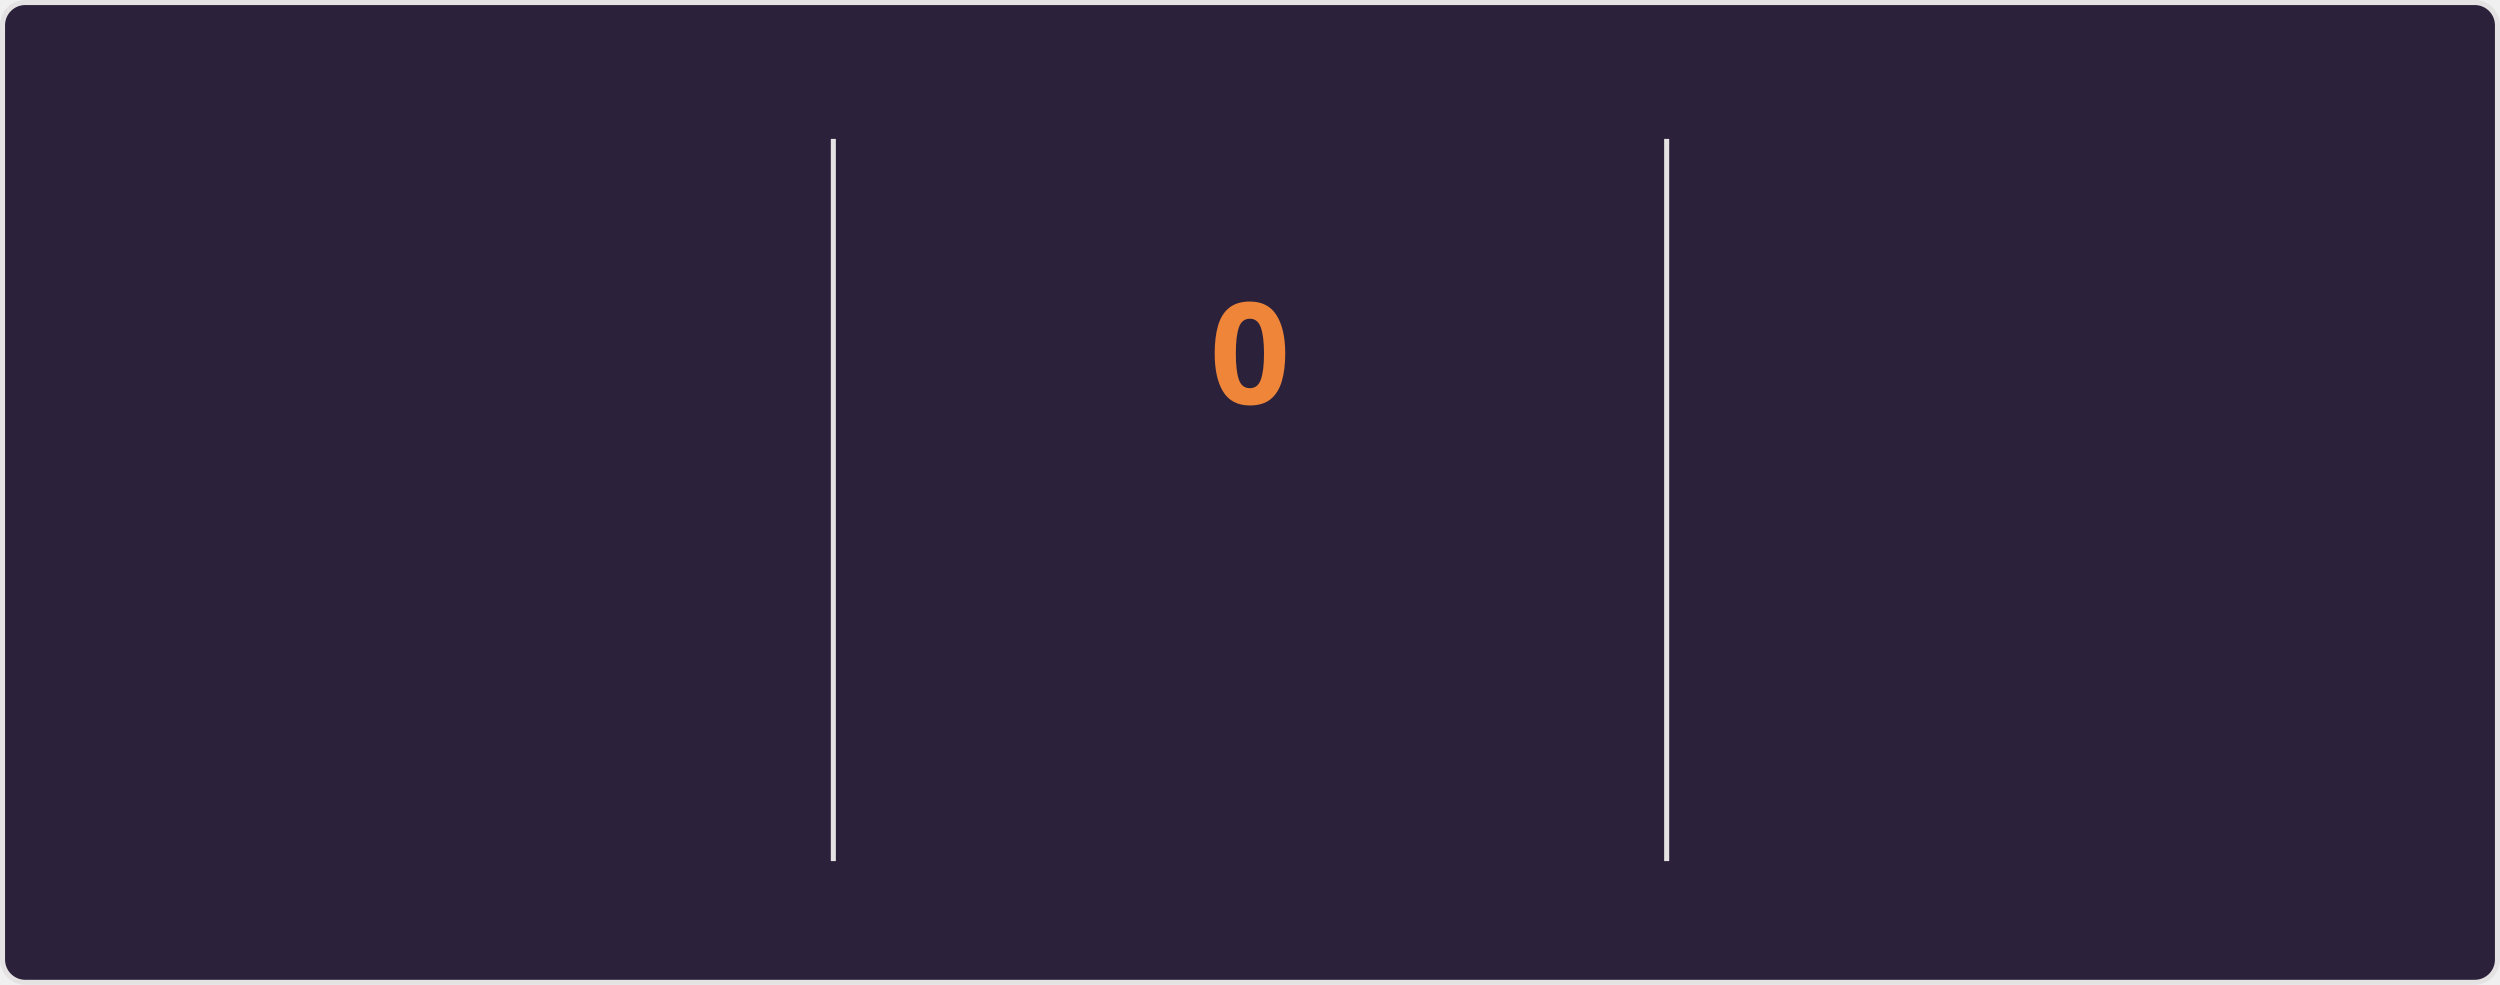
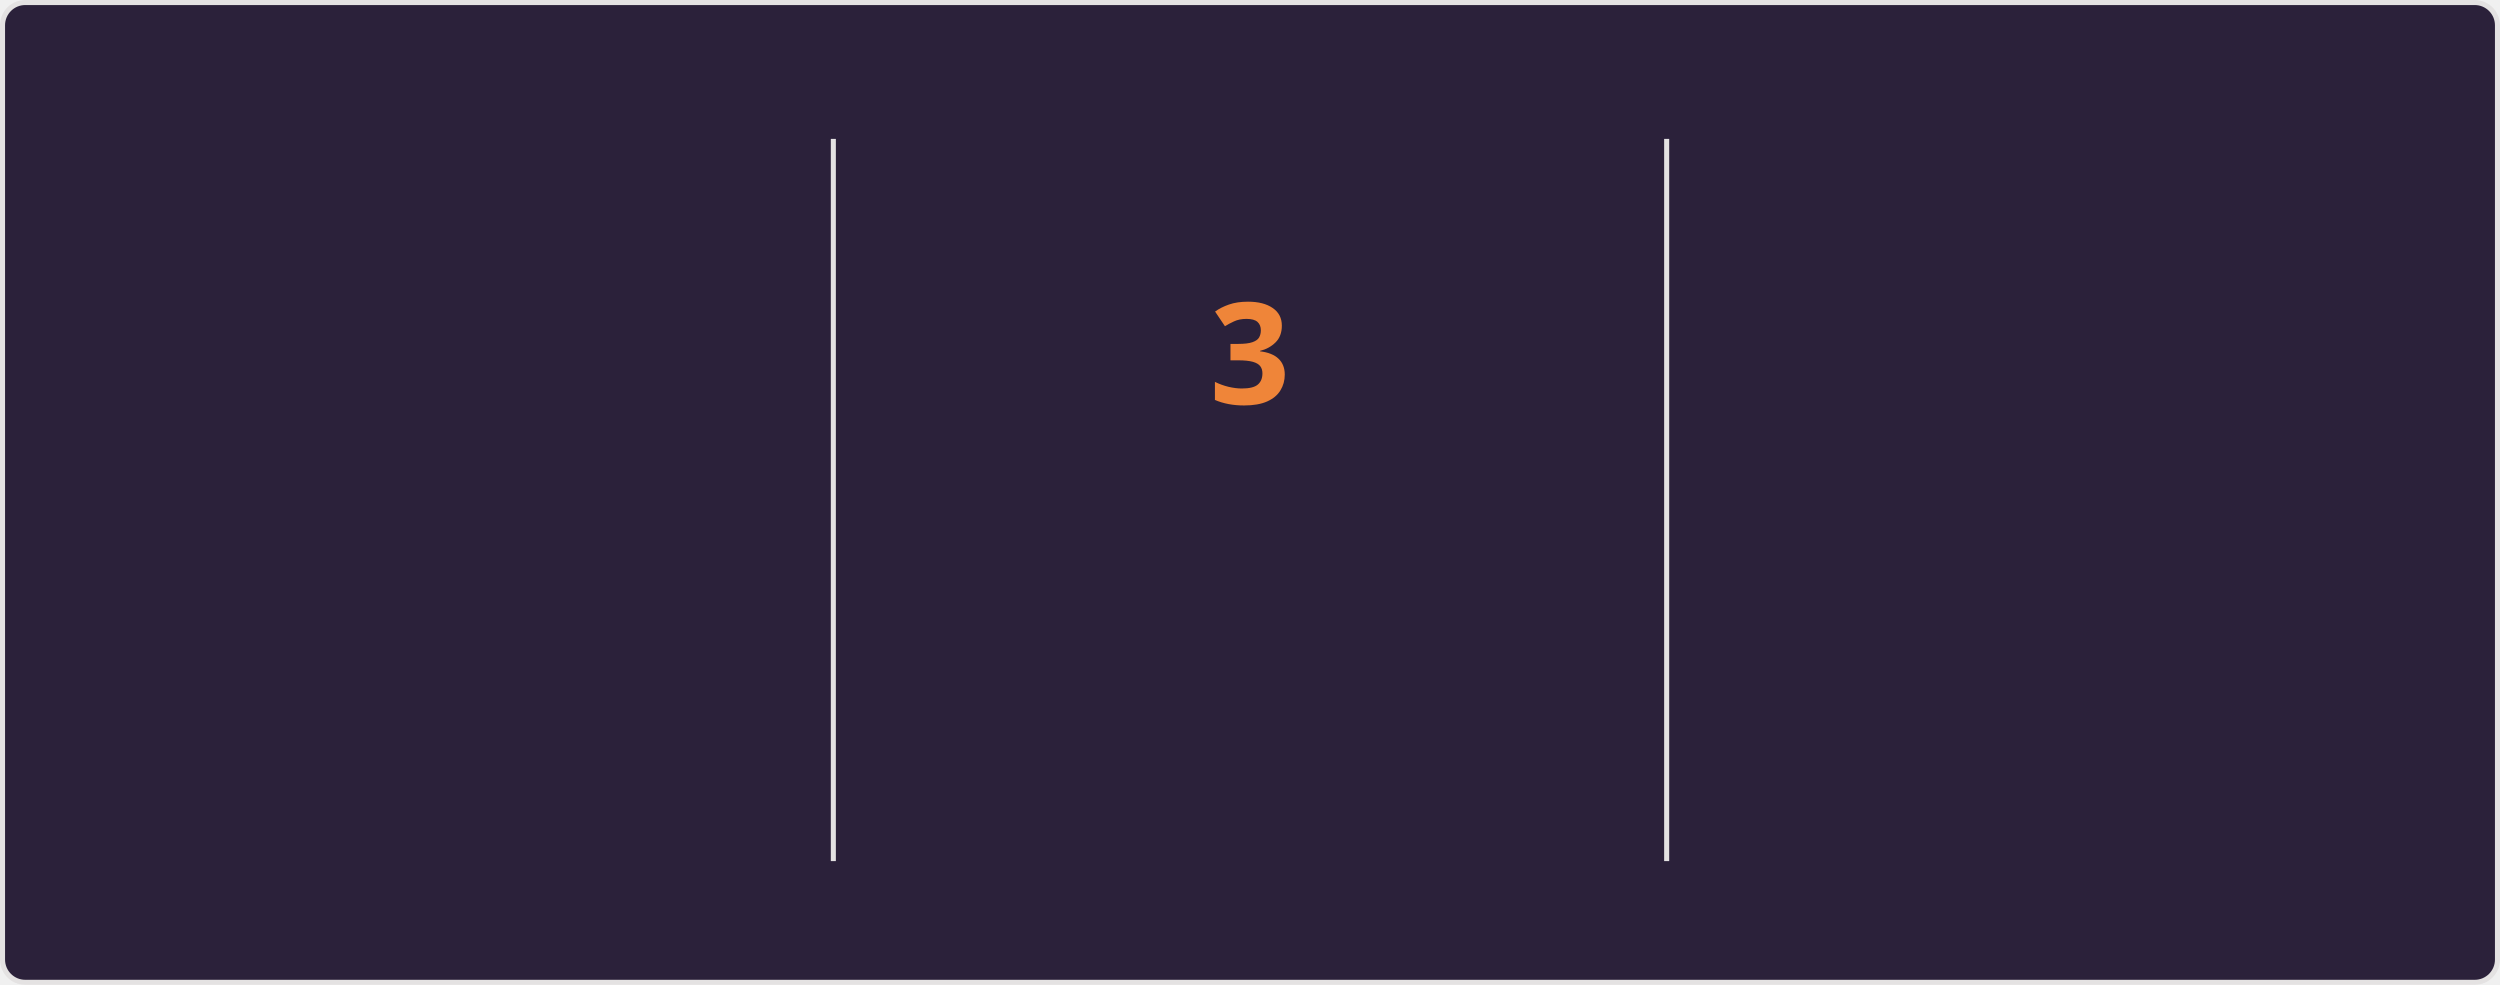
<svg xmlns="http://www.w3.org/2000/svg" style="isolation: isolate" viewBox="0 0 495 195" width="495px" height="195px" direction="ltr">
  <style>
    @keyframes currstreak {
      0% { font-size: 3px; opacity: 0.2; }
      80% { font-size: 34px; opacity: 1; }
      100% { font-size: 28px; opacity: 1; }
    }
    @keyframes fadein {
      0% { opacity: 0; }
      100% { opacity: 1; }
    }
    .big-number {
      font-family: "Segoe UI", Ubuntu, sans-serif;
      font-weight: 700;
      font-size: 28px;
      fill: #e2e9ec;
    }
    .label {
      font-family: "Segoe UI", Ubuntu, sans-serif;
      font-weight: 400;
      font-size: 14px;
      fill: #e2e9ec;
    }
    .range-text {
      font-family: "Segoe UI", Ubuntu, sans-serif;
      font-weight: 400;
      font-size: 12px;
      fill: #e2e9ec;
    }
    .current-streak-num {
      font-family: "Segoe UI", Ubuntu, sans-serif;
      font-weight: 700;
      font-size: 28px;
      fill: #ef8539;
    }</style>
  <defs>
    <clipPath id="outer_rectangle">
      <rect width="495" height="195" rx="4.5" />
    </clipPath>
    <mask id="mask_out_ring_behind_fire">
      <rect width="495" height="195" fill="white" />
      <ellipse id="mask-ellipse" cx="247.5" cy="32" rx="13" ry="18" fill="black" />
    </mask>
  </defs>
  <g clip-path="url(#outer_rectangle)">
    <g style="isolation: isolate">
      <rect fill="#2b213a" rx="4.5" x="0.5" y="0.5" width="494" height="194" stroke="#e4e2e2" />
    </g>
    <g style="isolation: isolate">
      <line x1="165" y1="28" x2="165" y2="170" vector-effect="non-scaling-stroke" stroke-width="1" stroke="#e4e2e2" stroke-linejoin="miter" stroke-linecap="square" stroke-miterlimit="3" />
      <line x1="330" y1="28" x2="330" y2="170" vector-effect="non-scaling-stroke" stroke-width="1" stroke="#e4e2e2" stroke-linejoin="miter" stroke-linecap="square" stroke-miterlimit="3" />
    </g>
    <g style="isolation: isolate">
      <g transform="translate(82.5, 48)">
        <text x="0" y="32" stroke-width="0" text-anchor="middle" class="big-number" style="opacity: 0; animation: fadein 0.5s linear forwards 0.6s">
            3.6K
          </text>
      </g>
      <g transform="translate(82.5, 84)">
        <text x="0" y="32" stroke-width="0" text-anchor="middle" class="label" style="opacity: 0; animation: fadein 0.5s linear forwards 0.7s">
            Total Contributions
          </text>
      </g>
      <g transform="translate(82.5, 114)">
        <text x="0" y="32" stroke-width="0" text-anchor="middle" class="range-text" style="opacity: 0; animation: fadein 0.5s linear forwards 0.8s">
            Sep 14 - Present
          </text>
      </g>
    </g>
    <g style="isolation: isolate">
      <g mask="url(#mask_out_ring_behind_fire)">
        <circle cx="247.5" cy="71" r="40" fill="none" stroke="#e2e9ec" stroke-width="5" style="opacity: 0; animation: fadein 0.5s linear forwards 0.4s" />
      </g>
      <g transform="translate(247.5, 19.5)" stroke-opacity="0" style="opacity: 0; animation: fadein 0.5s linear forwards 0.6s">
        <path d="M -12 -0.5 L 15 -0.5 L 15 23.5 L -12 23.5 L -12 -0.5 Z" fill="none" />
        <path d="M 1.5 0.67 C 1.5 0.67 2.24 3.32 2.24 5.47 C 2.24 7.53 0.89 9.2 -1.17 9.2 C -3.23 9.2 -4.79 7.53 -4.79 5.47 L -4.76 5.11 C -6.78 7.51 -8 10.62 -8 13.99 C -8 18.41 -4.42 22 0 22 C 4.42 22 8 18.41 8 13.99 C 8 8.6 5.41 3.79 1.5 0.67 Z M -0.29 19 C -2.07 19 -3.51 17.6 -3.51 15.86 C -3.51 14.24 -2.46 13.1 -0.7 12.74 C 1.07 12.38 2.9 11.53 3.92 10.16 C 4.31 11.45 4.51 12.81 4.51 14.2 C 4.51 16.85 2.36 19 -0.29 19 Z" fill="#e2e9ec" stroke-opacity="0" />
      </g>
      <g transform="translate(247.5, 48)">
        <text x="0" y="32" stroke-width="0" text-anchor="middle" class="current-streak-num" style="animation: currstreak 0.6s linear forwards">
-             0
+             3
          </text>
      </g>
      <g transform="translate(247.5, 108)">
        <text x="0" y="32" stroke-width="0" text-anchor="middle" class="label" style="opacity: 0; animation: fadein 0.5s linear forwards 0.9s">
            Current Streak
          </text>
      </g>
      <g transform="translate(247.5, 145)">
        <text x="0" y="21" stroke-width="0" text-anchor="middle" class="range-text" style="opacity: 0; animation: fadein 0.5s linear forwards 0.9s">
-             0 days
+             Sep 16 - Sep 18
          </text>
      </g>
    </g>
    <g style="isolation: isolate">
      <g transform="translate(412.5, 48)">
        <text x="0" y="32" stroke-width="0" text-anchor="middle" class="big-number" style="opacity: 0; animation: fadein 0.5s linear forwards 1.2s">
            35
          </text>
      </g>
      <g transform="translate(412.5, 84)">
        <text x="0" y="32" stroke-width="0" text-anchor="middle" class="label" style="opacity: 0; animation: fadein 0.5s linear forwards 1.3s">
            Longest Streak
          </text>
      </g>
      <g transform="translate(412.5, 114)">
        <text x="0" y="32" stroke-width="0" text-anchor="middle" class="range-text" style="opacity: 0; animation: fadein 0.5s linear forwards 1.4s">
            Jul 19 - Aug 22
          </text>
      </g>
    </g>
  </g>
</svg>
